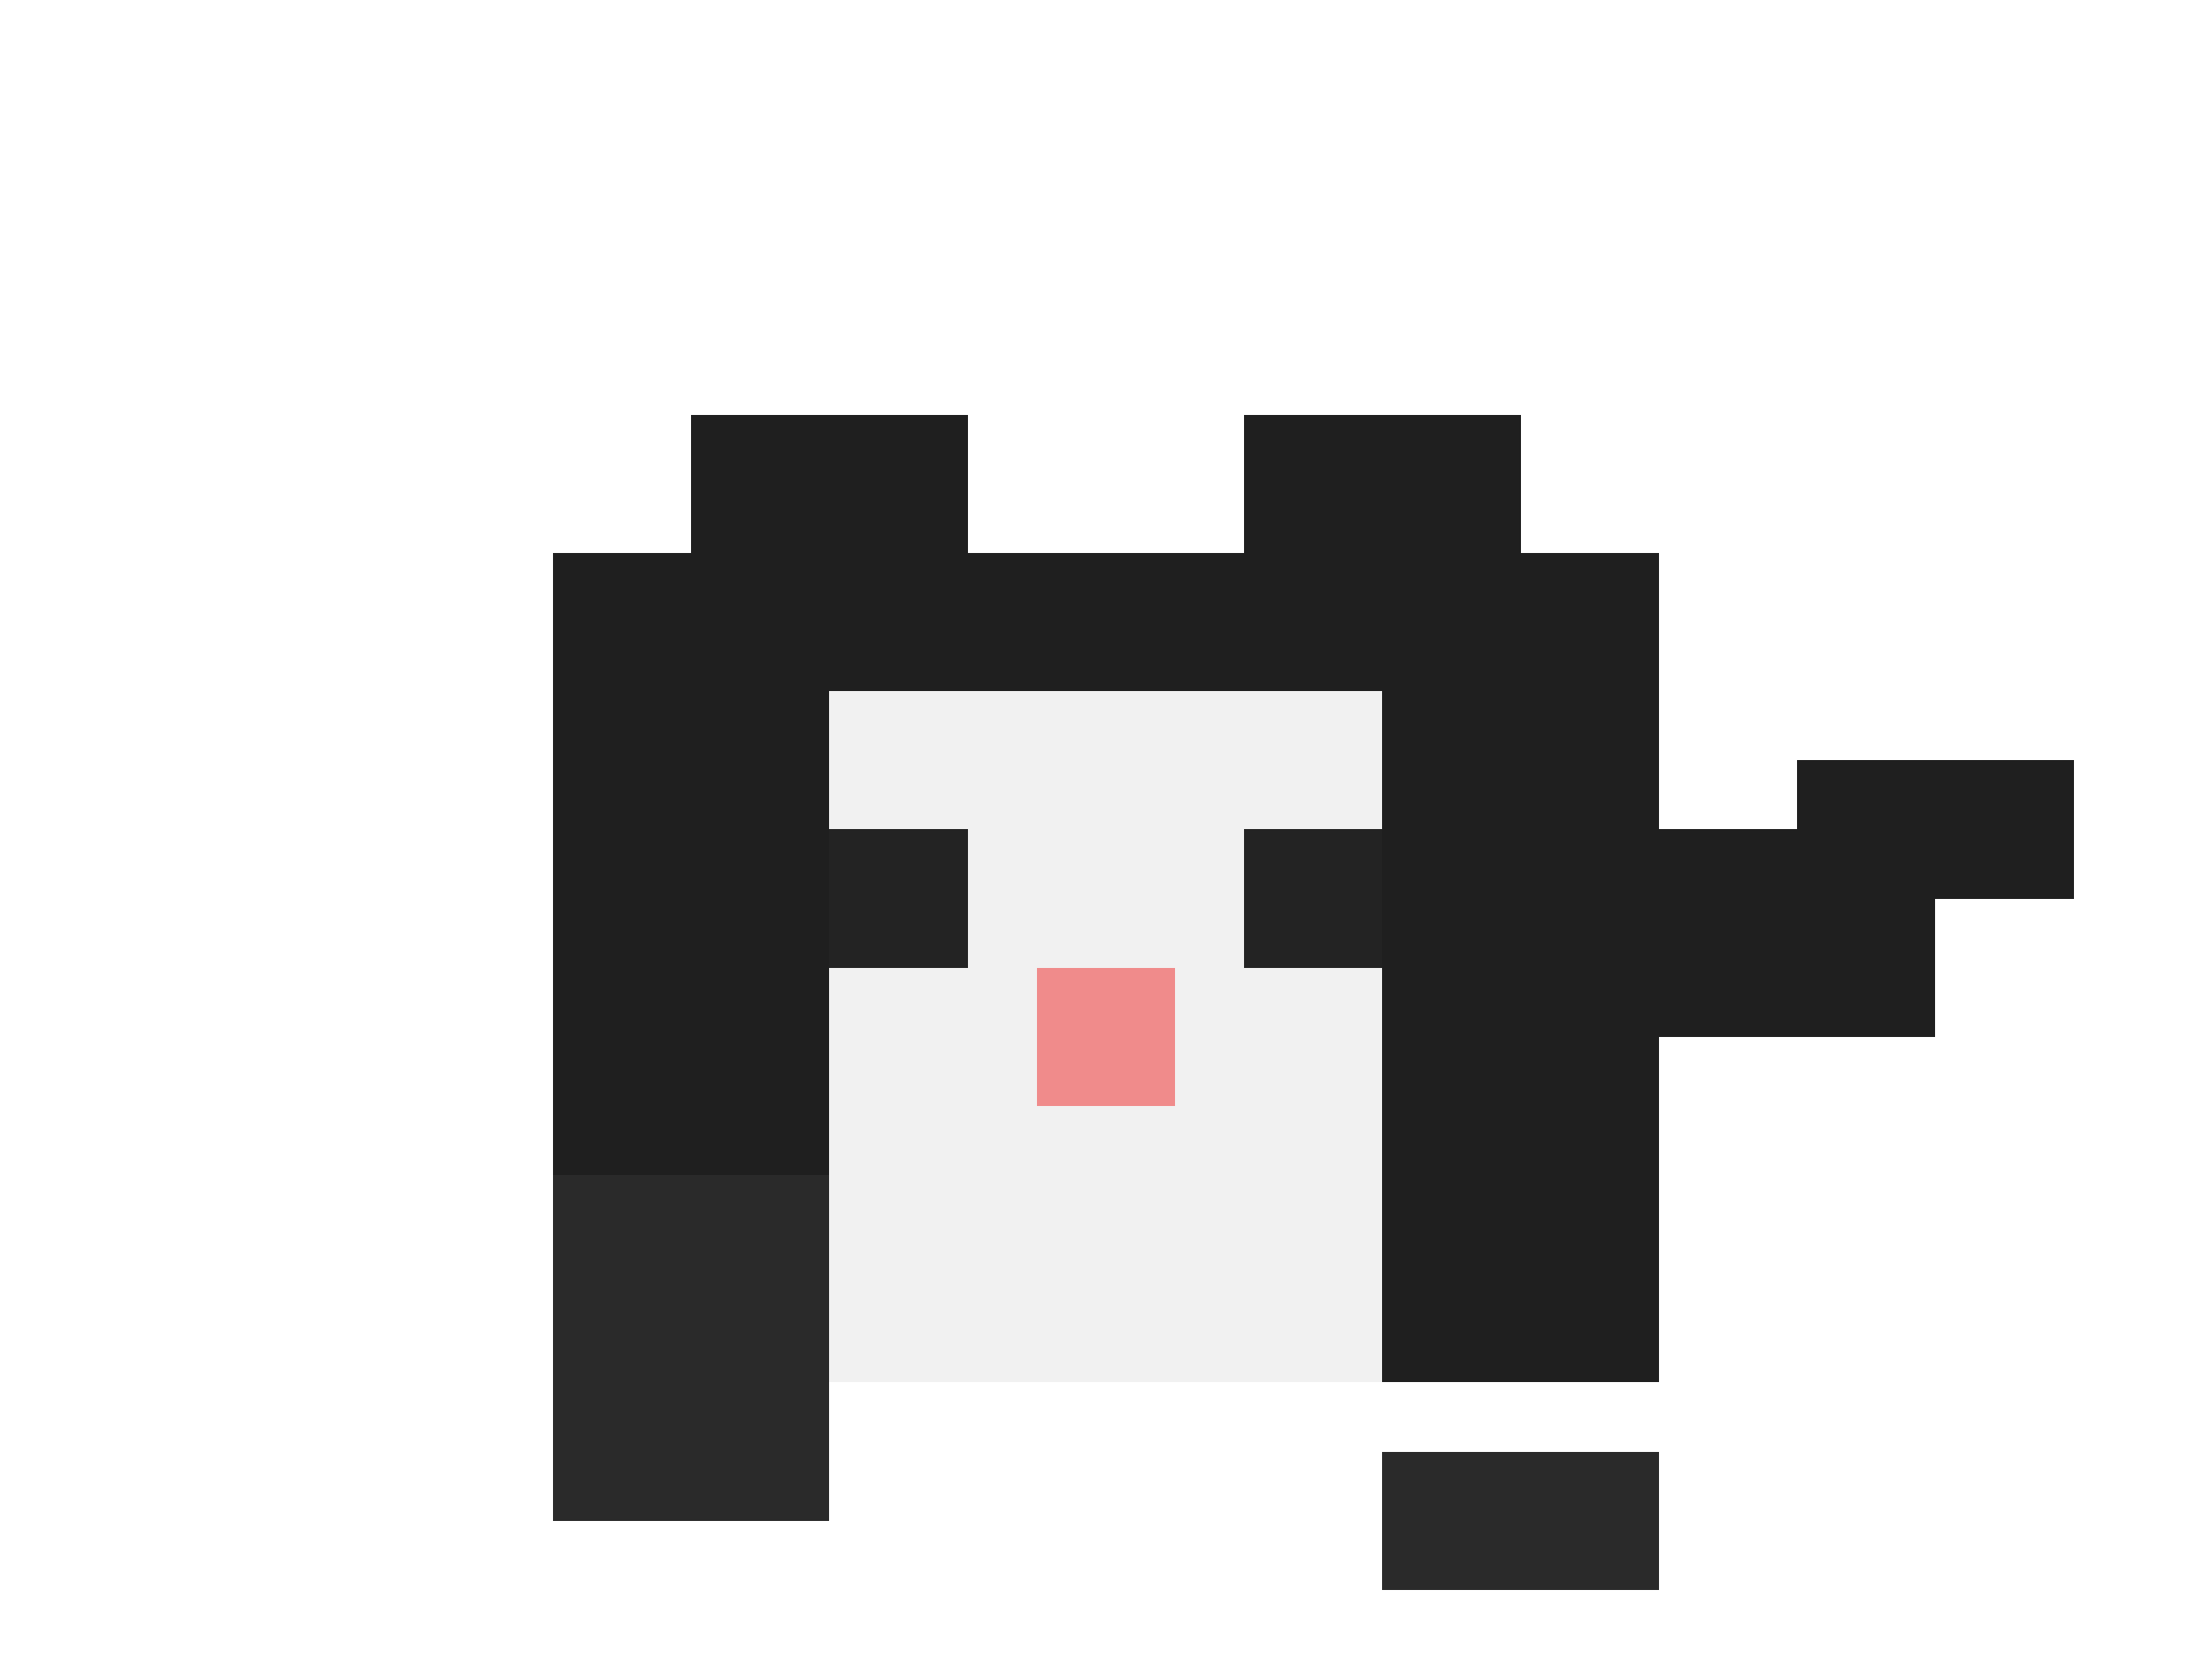
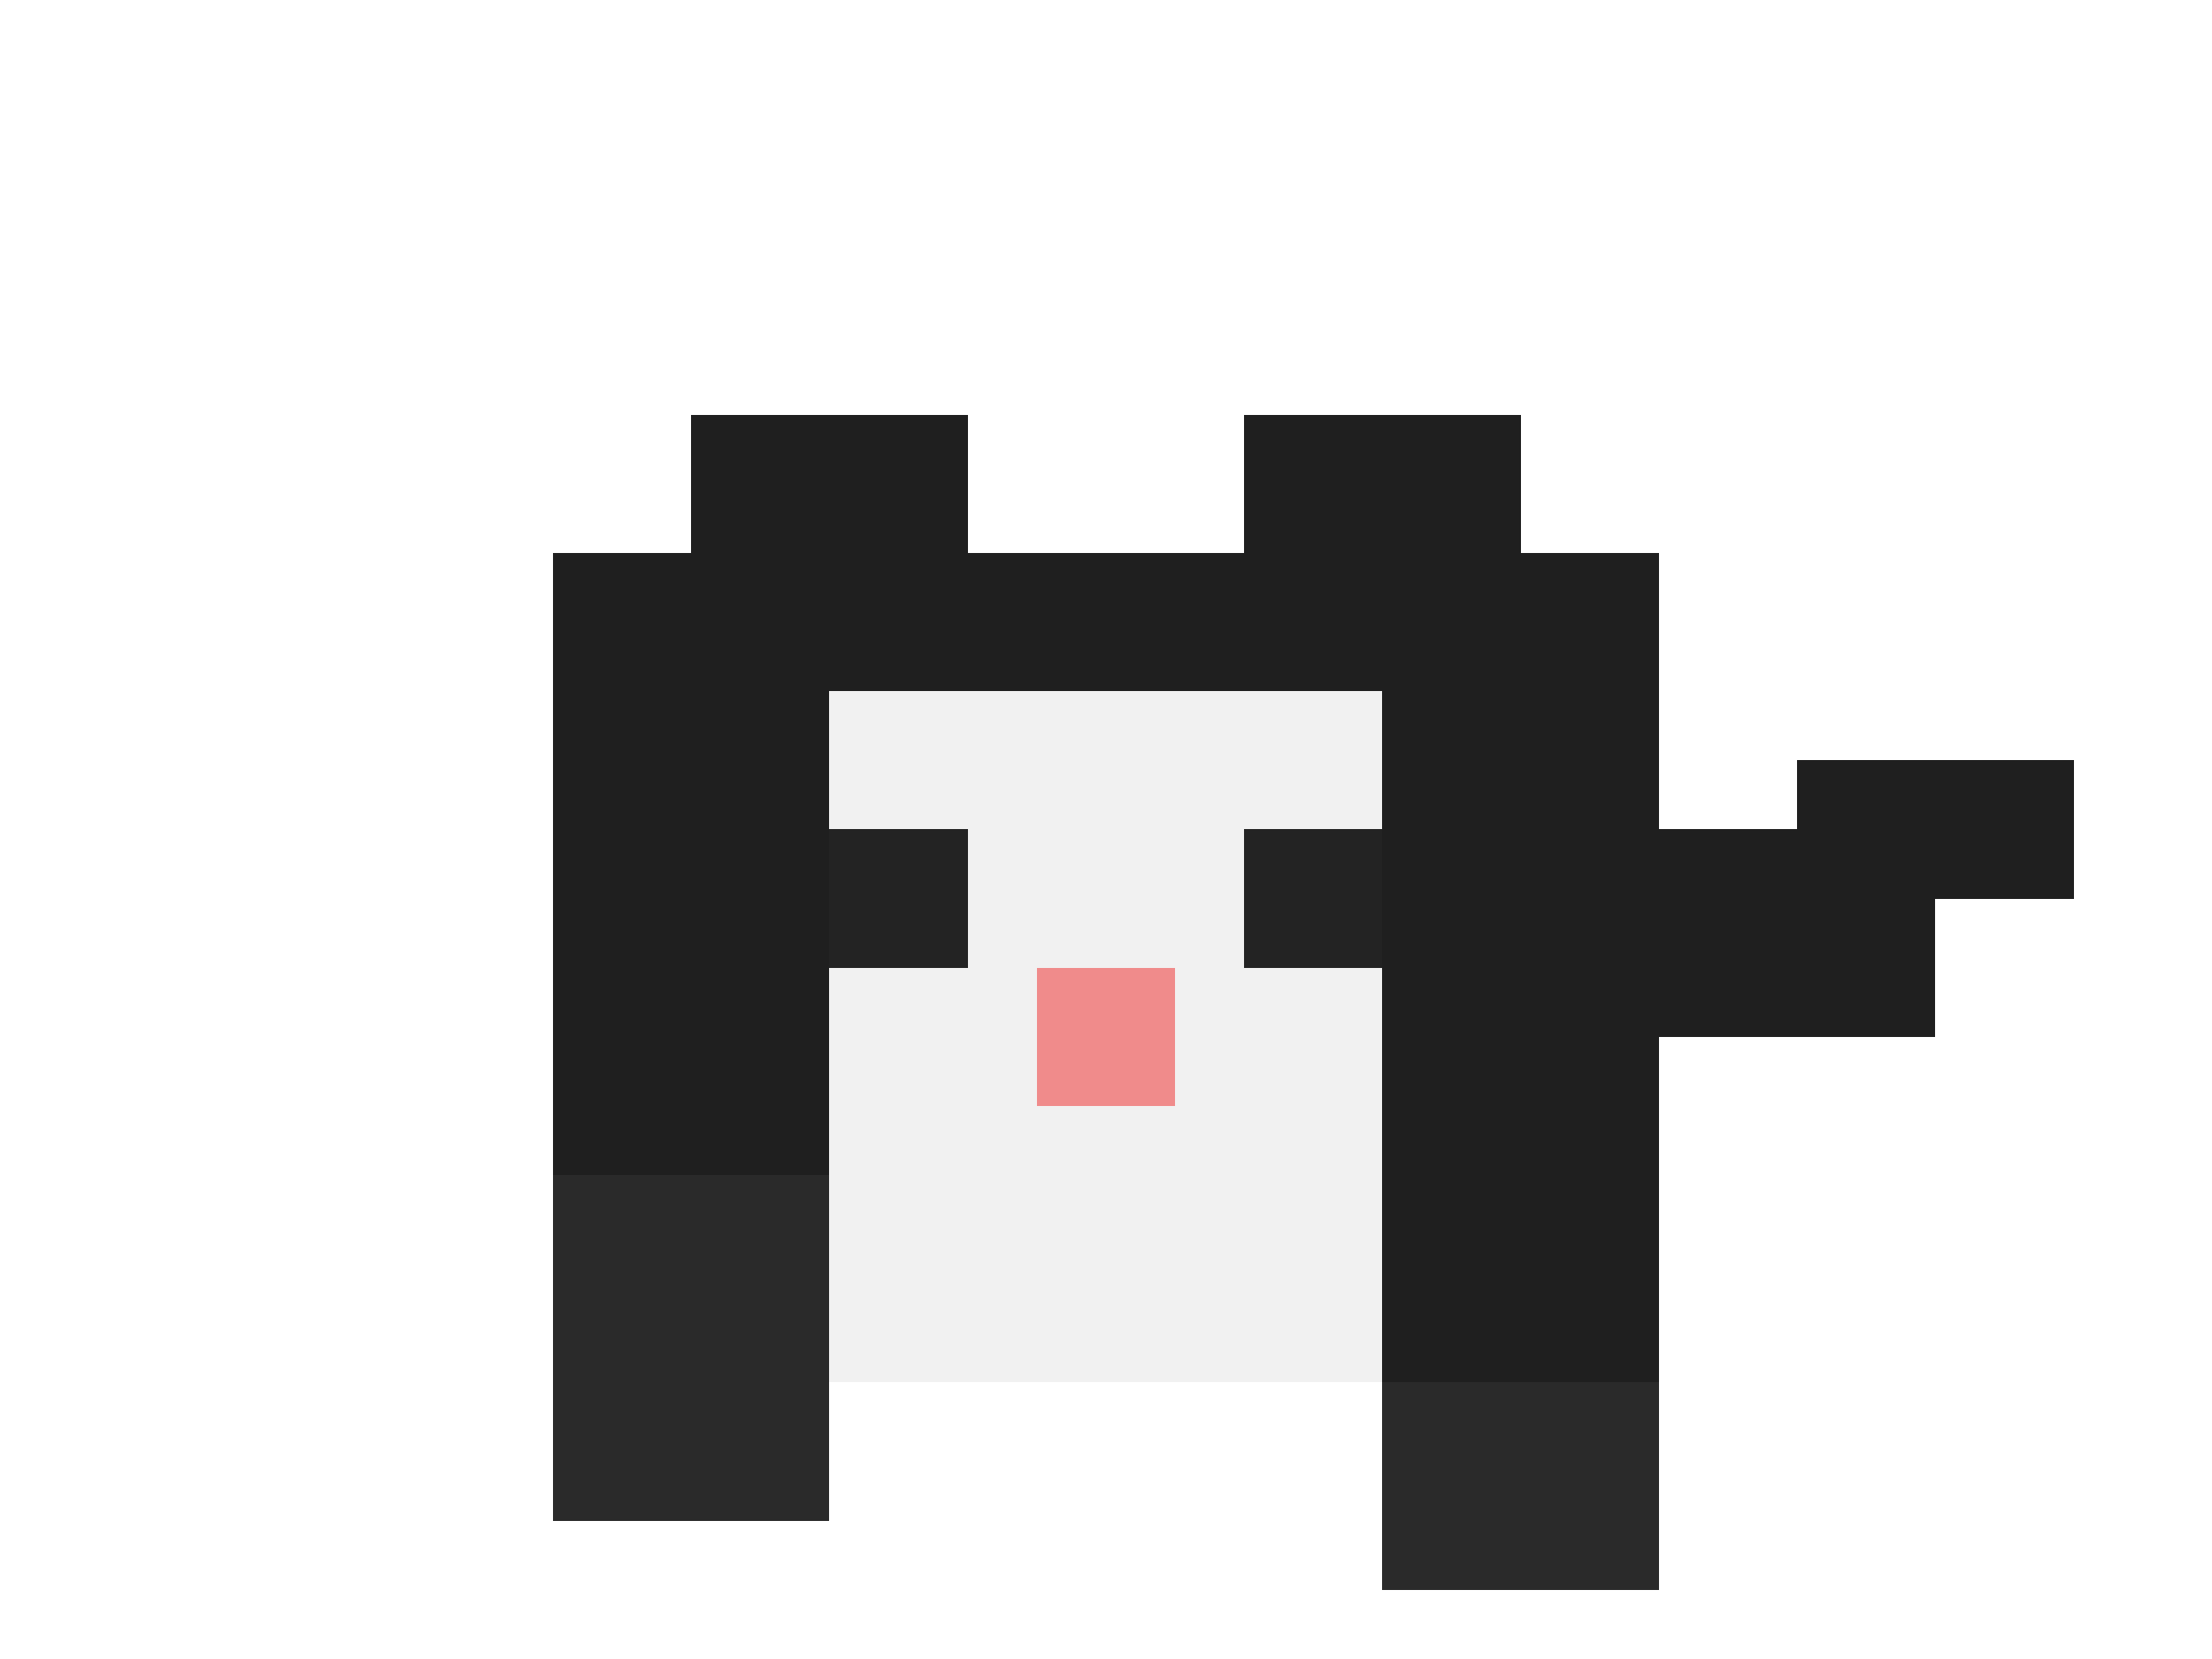
<svg xmlns="http://www.w3.org/2000/svg" viewBox="0 0 32 24" shape-rendering="crispEdges">
  <rect width="32" height="24" fill="none" />
  <rect x="8" y="8" width="16" height="12" fill="#1f1f1f" />
  <rect x="10" y="6" width="4" height="4" fill="#1f1f1f" />
  <rect x="18" y="6" width="4" height="4" fill="#1f1f1f" />
  <rect x="12" y="10" width="8" height="10" fill="#f1f1f1" />
  <rect x="12" y="12" width="2" height="2" fill="#232323" />
  <rect x="18" y="12" width="2" height="2" fill="#232323" />
  <rect x="15" y="14" width="2" height="2" fill="#f08b8b" />
  <rect x="24" y="12" width="4" height="3" fill="#1f1f1f" />
  <rect x="26" y="11" width="4" height="2" fill="#1f1f1f" />
  <rect x="8" y="17" width="4" height="5" fill="#2a2a2a" />
-   <rect x="20" y="21" width="4" height="2" fill="#2a2a2a" />
+   <rect x="20" y="20" width="4" height="3" fill="#2a2a2a" />
</svg>
